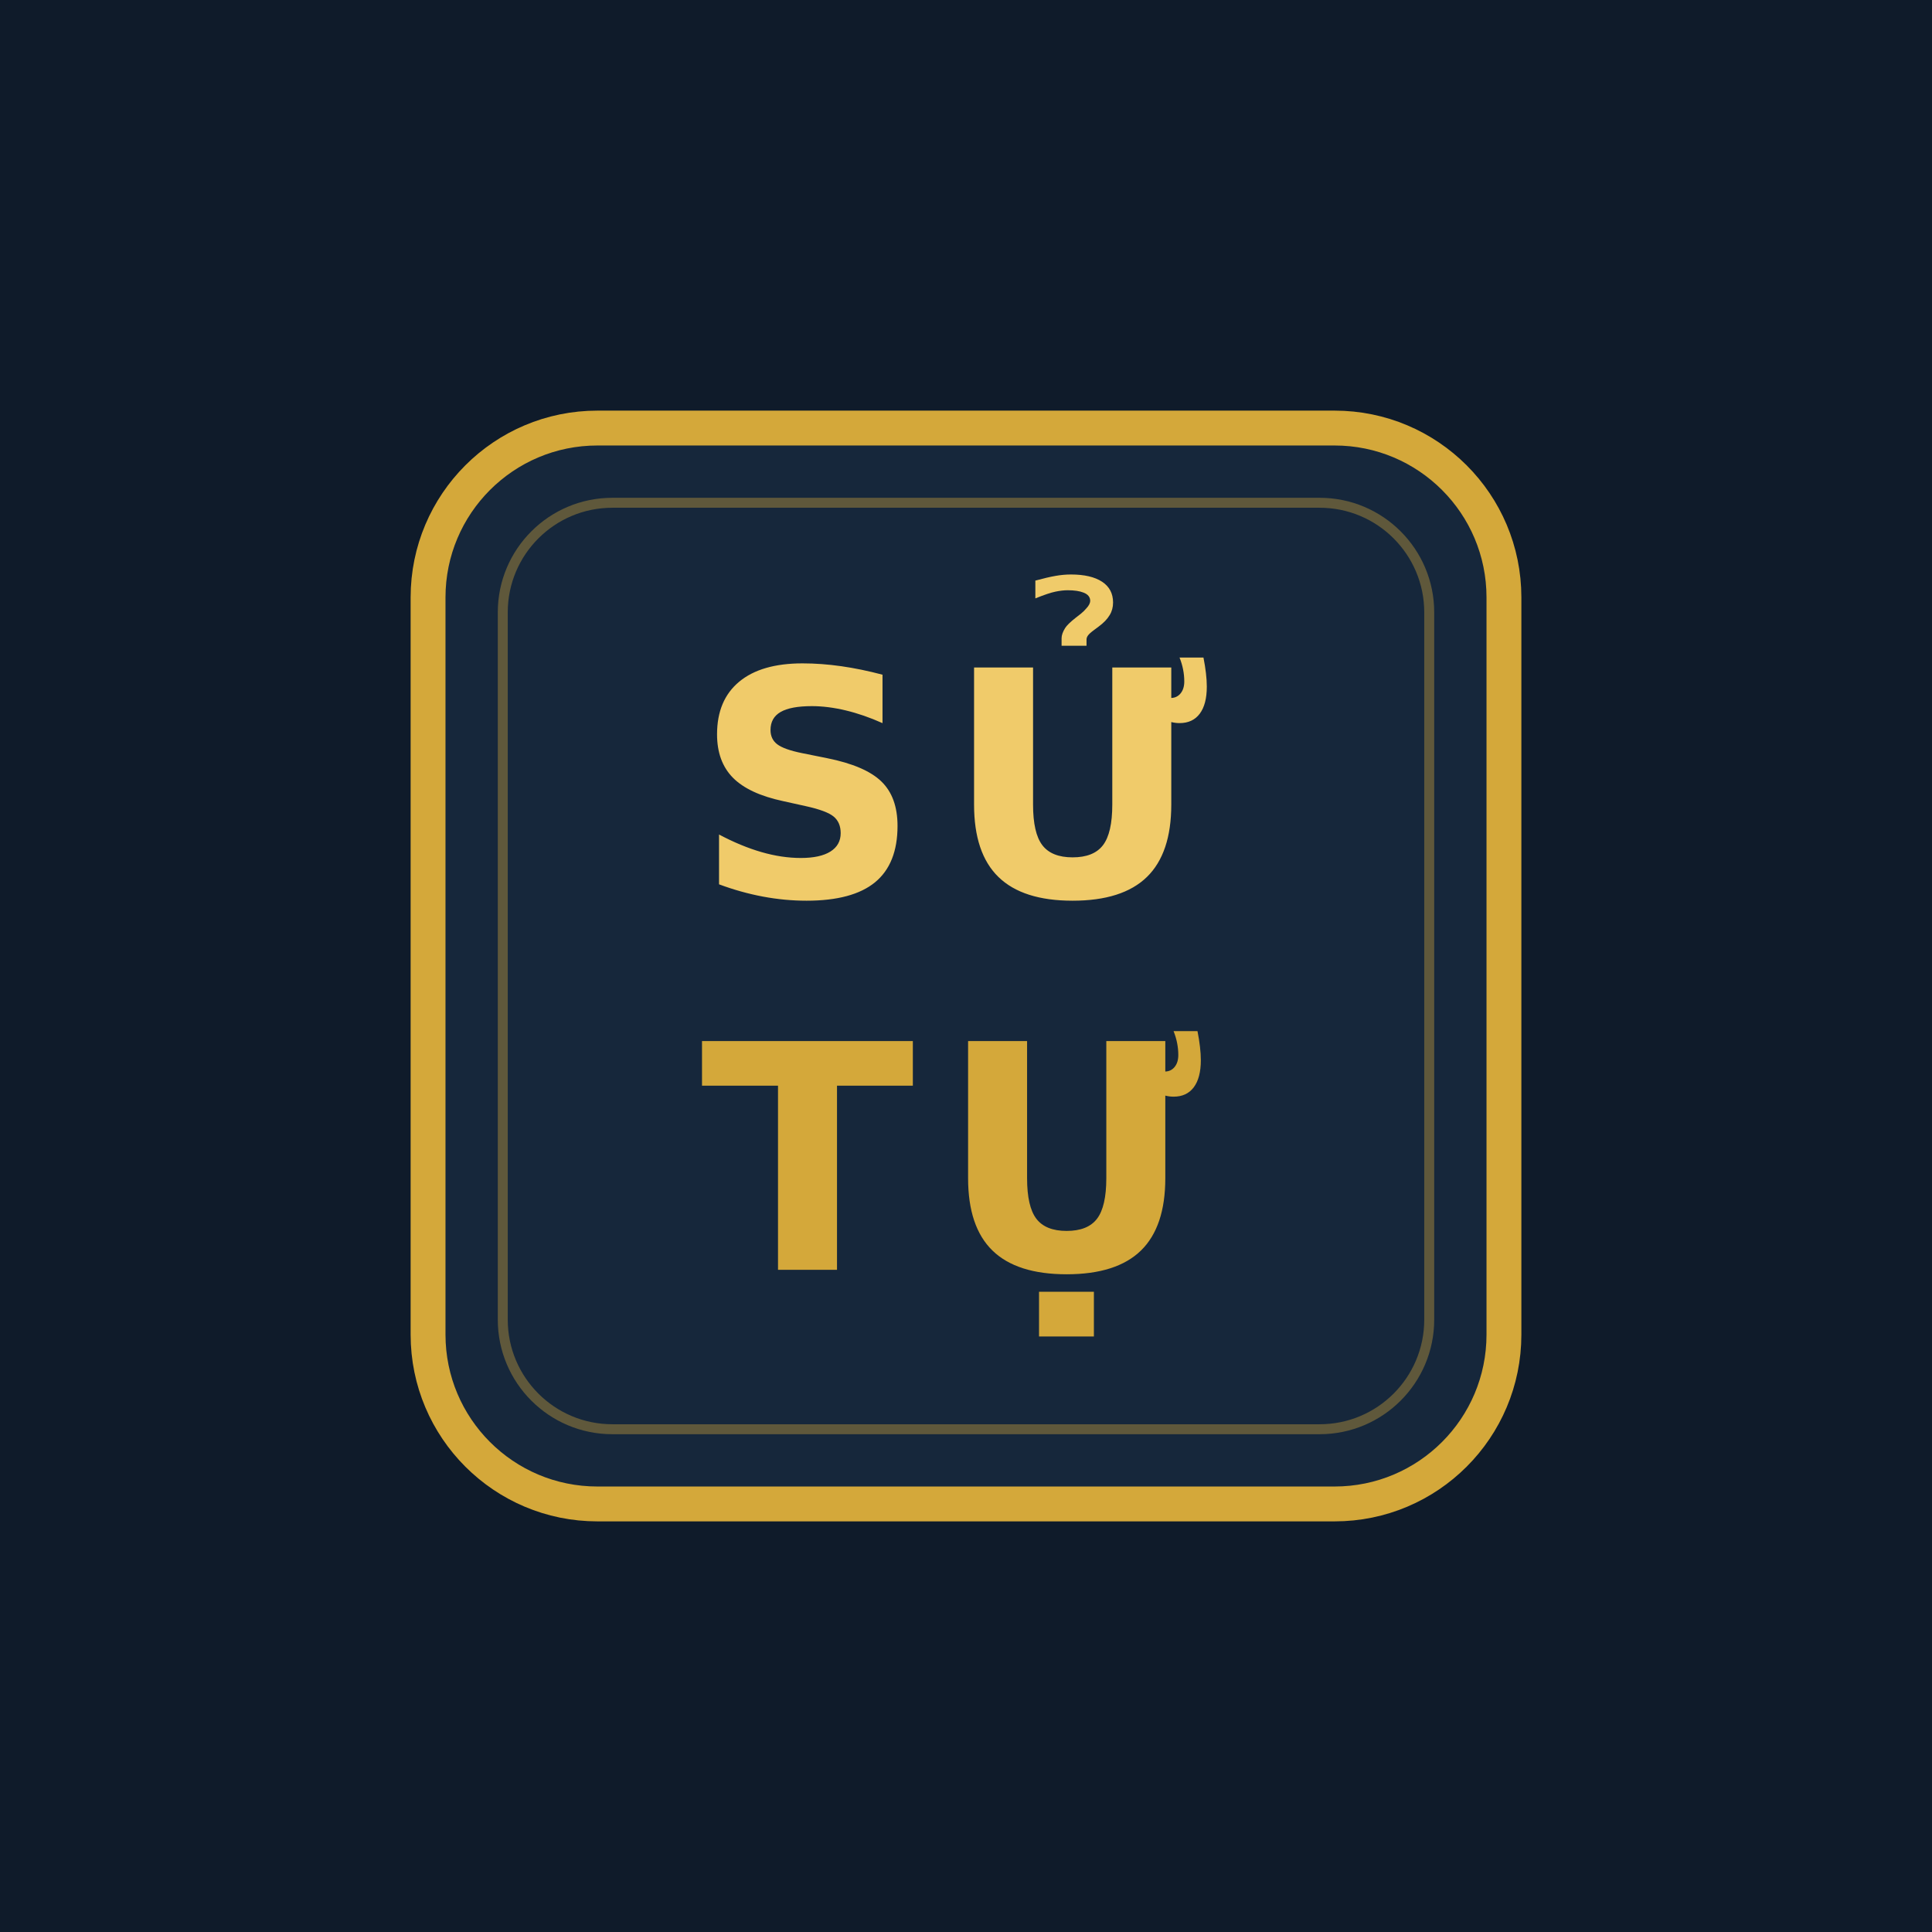
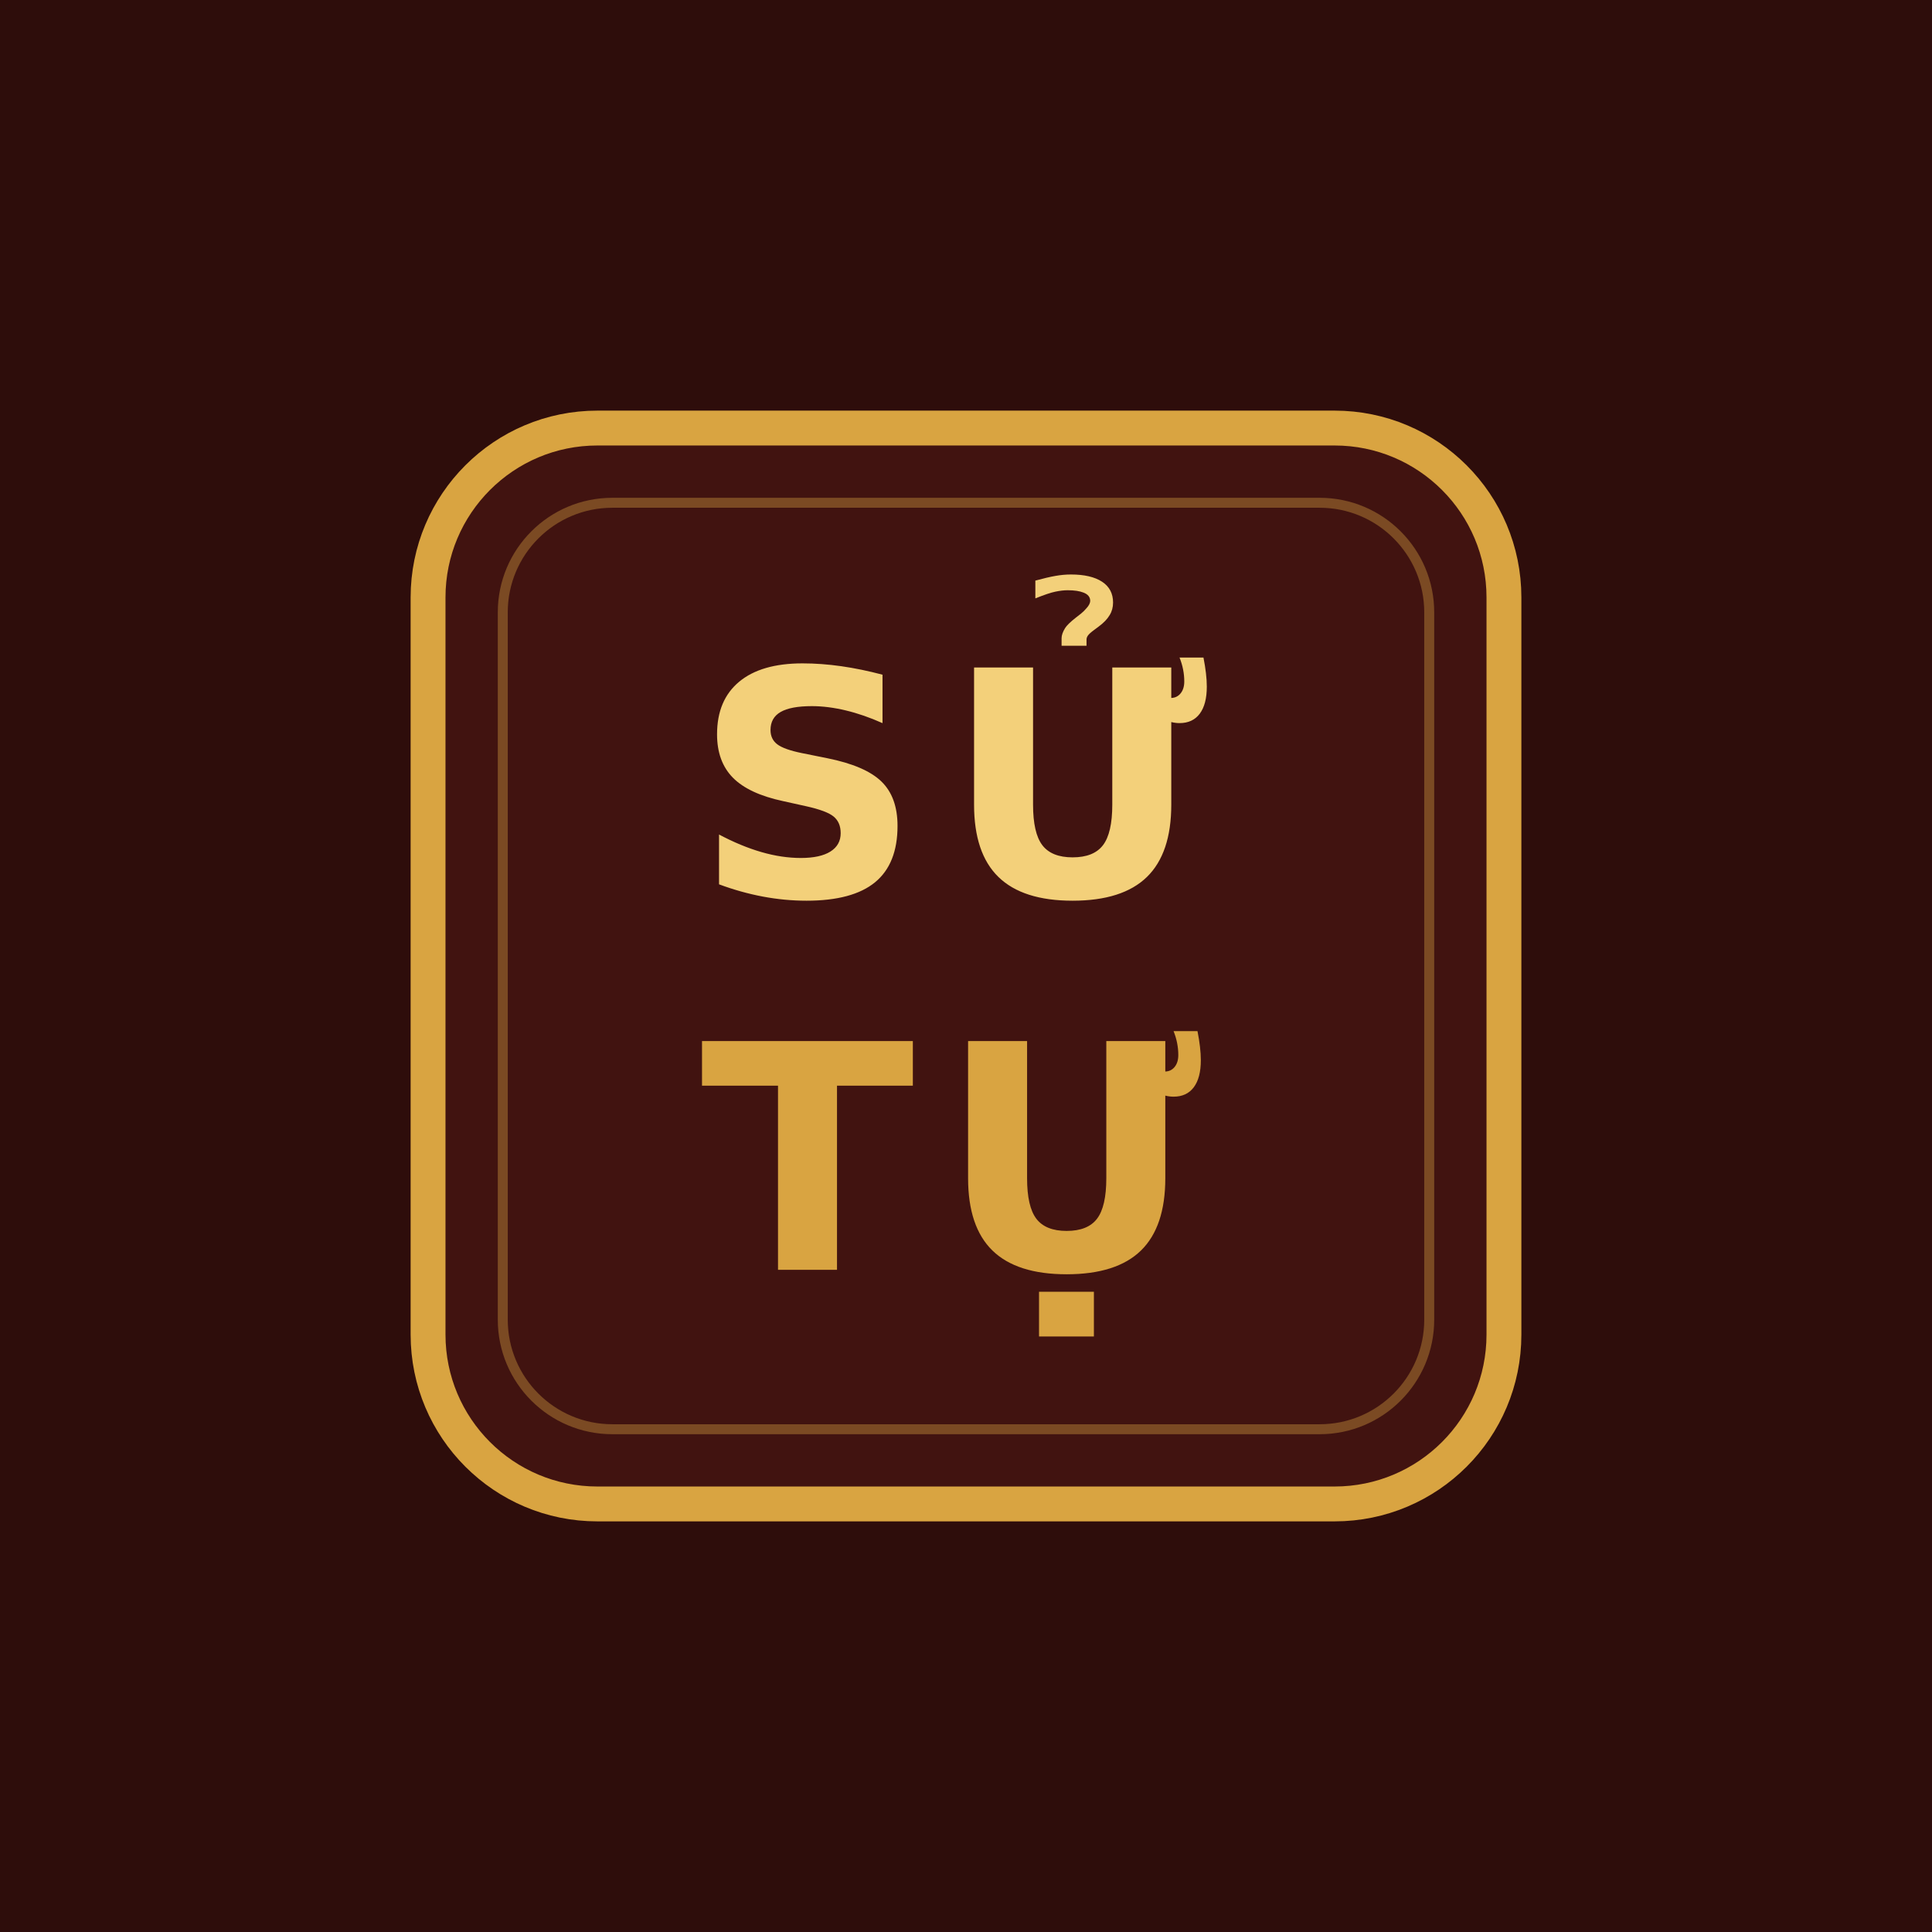
<svg xmlns="http://www.w3.org/2000/svg" width="512" height="512" viewBox="0 0 512 512" role="img" aria-label="SỬ TỰ">
-   <rect width="512" height="512" fill="#0F1B2A" />
+   <rect width="512" height="512" fill="#2E0D0B" />
  <g transform="translate(256 256) scale(0.66) translate(-256 -256)">
-     <rect x="40" y="40" width="432" height="432" rx="68" fill="#16273B" stroke="#D4A83A" stroke-width="14" />
-     <rect x="70" y="70" width="372" height="372" rx="44" fill="none" stroke="#D4A83A" stroke-width="4" opacity="0.38" />
+     <rect x="40" y="40" width="432" height="432" rx="68" fill="#411310" stroke="#D9A441" stroke-width="14" />
+     <rect x="70" y="70" width="372" height="372" rx="44" fill="none" stroke="#D9A441" stroke-width="4" opacity="0.38" />
    <g font-family="DejaVu Sans" font-weight="bold" text-anchor="middle">
-       <text x="250" y="228" font-size="126" letter-spacing="10" fill="#F0CB6A">SỬ</text>
-       <text x="250" y="378" font-size="126" letter-spacing="10" fill="#D4A83A">TỰ</text>
+       <text x="250" y="228" font-size="126" letter-spacing="10" fill="#F3D07A">SỬ</text>
+       <text x="250" y="378" font-size="126" letter-spacing="10" fill="#D9A441">TỰ</text>
    </g>
  </g>
</svg>
